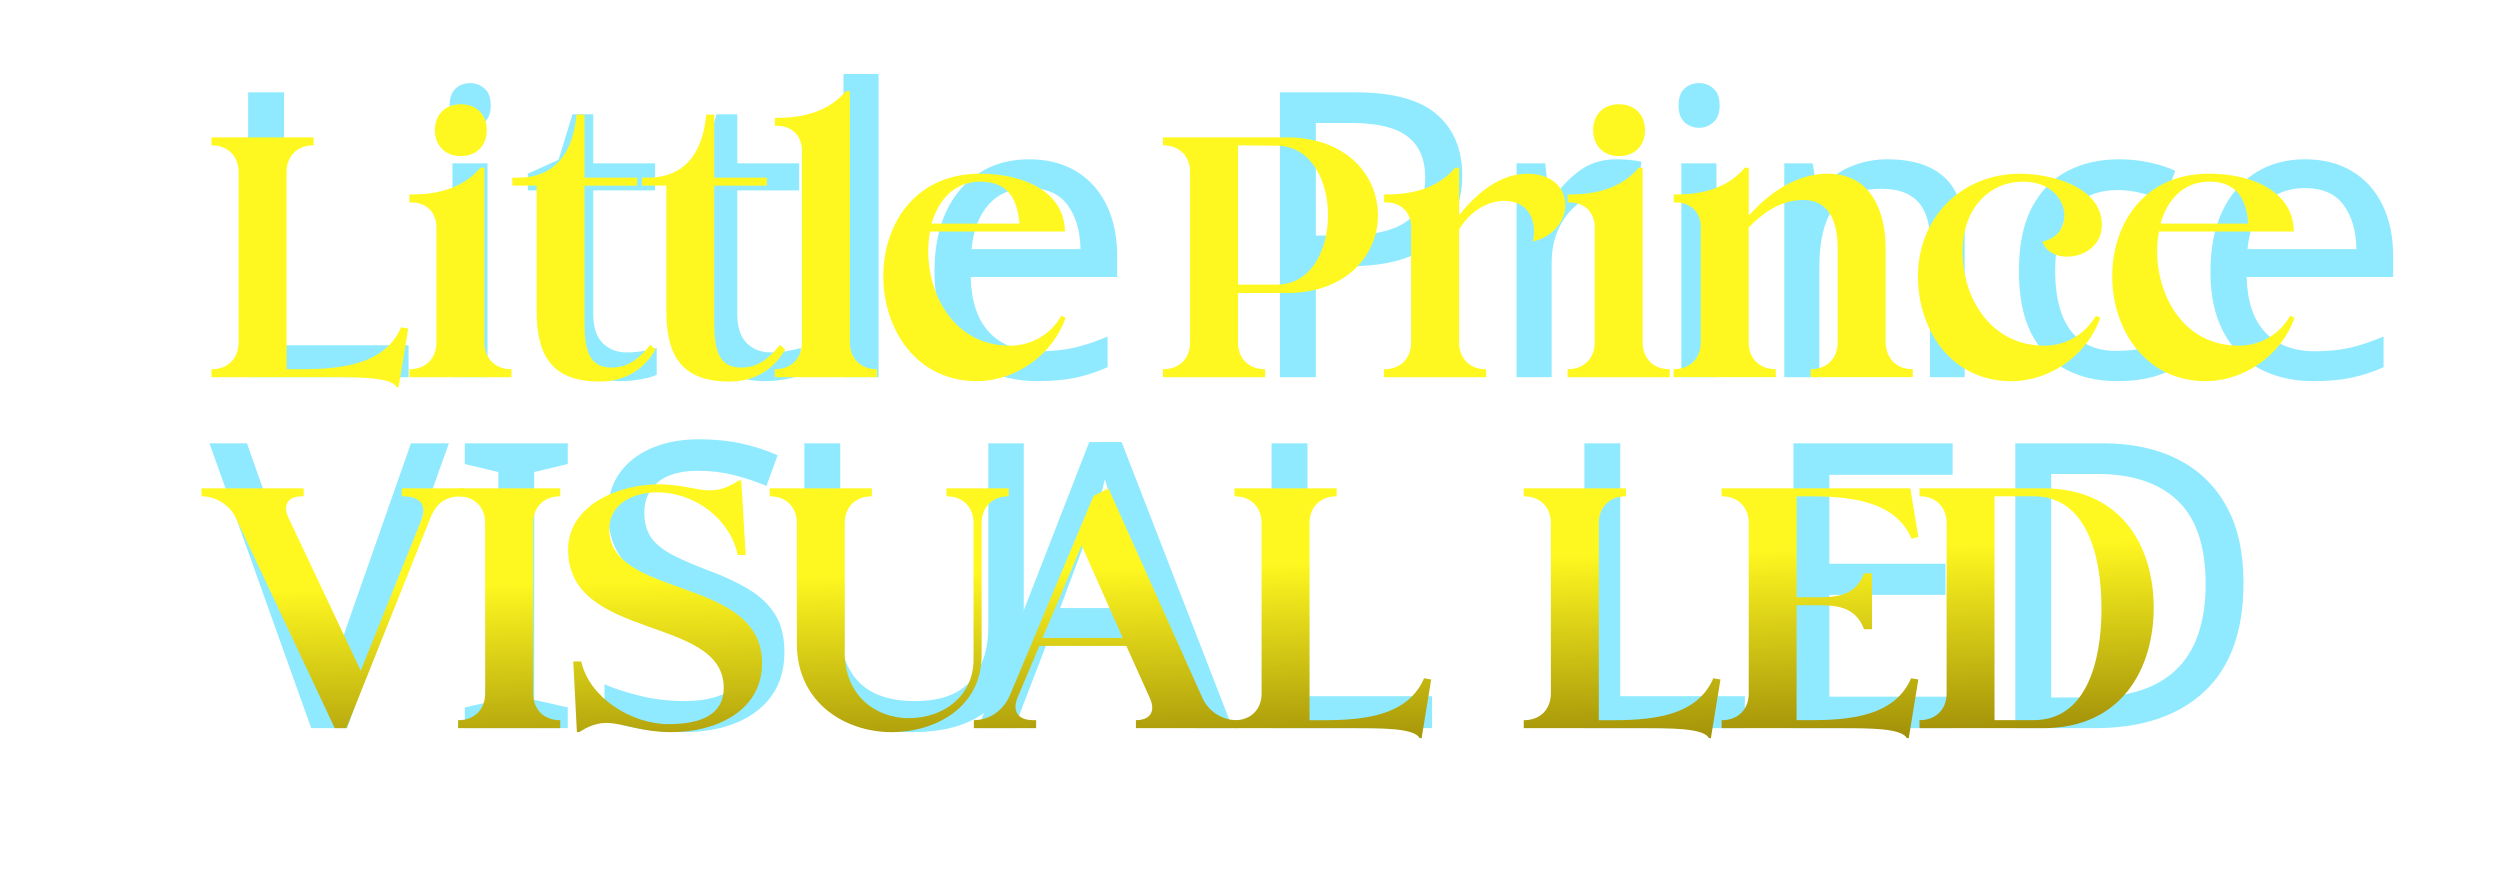
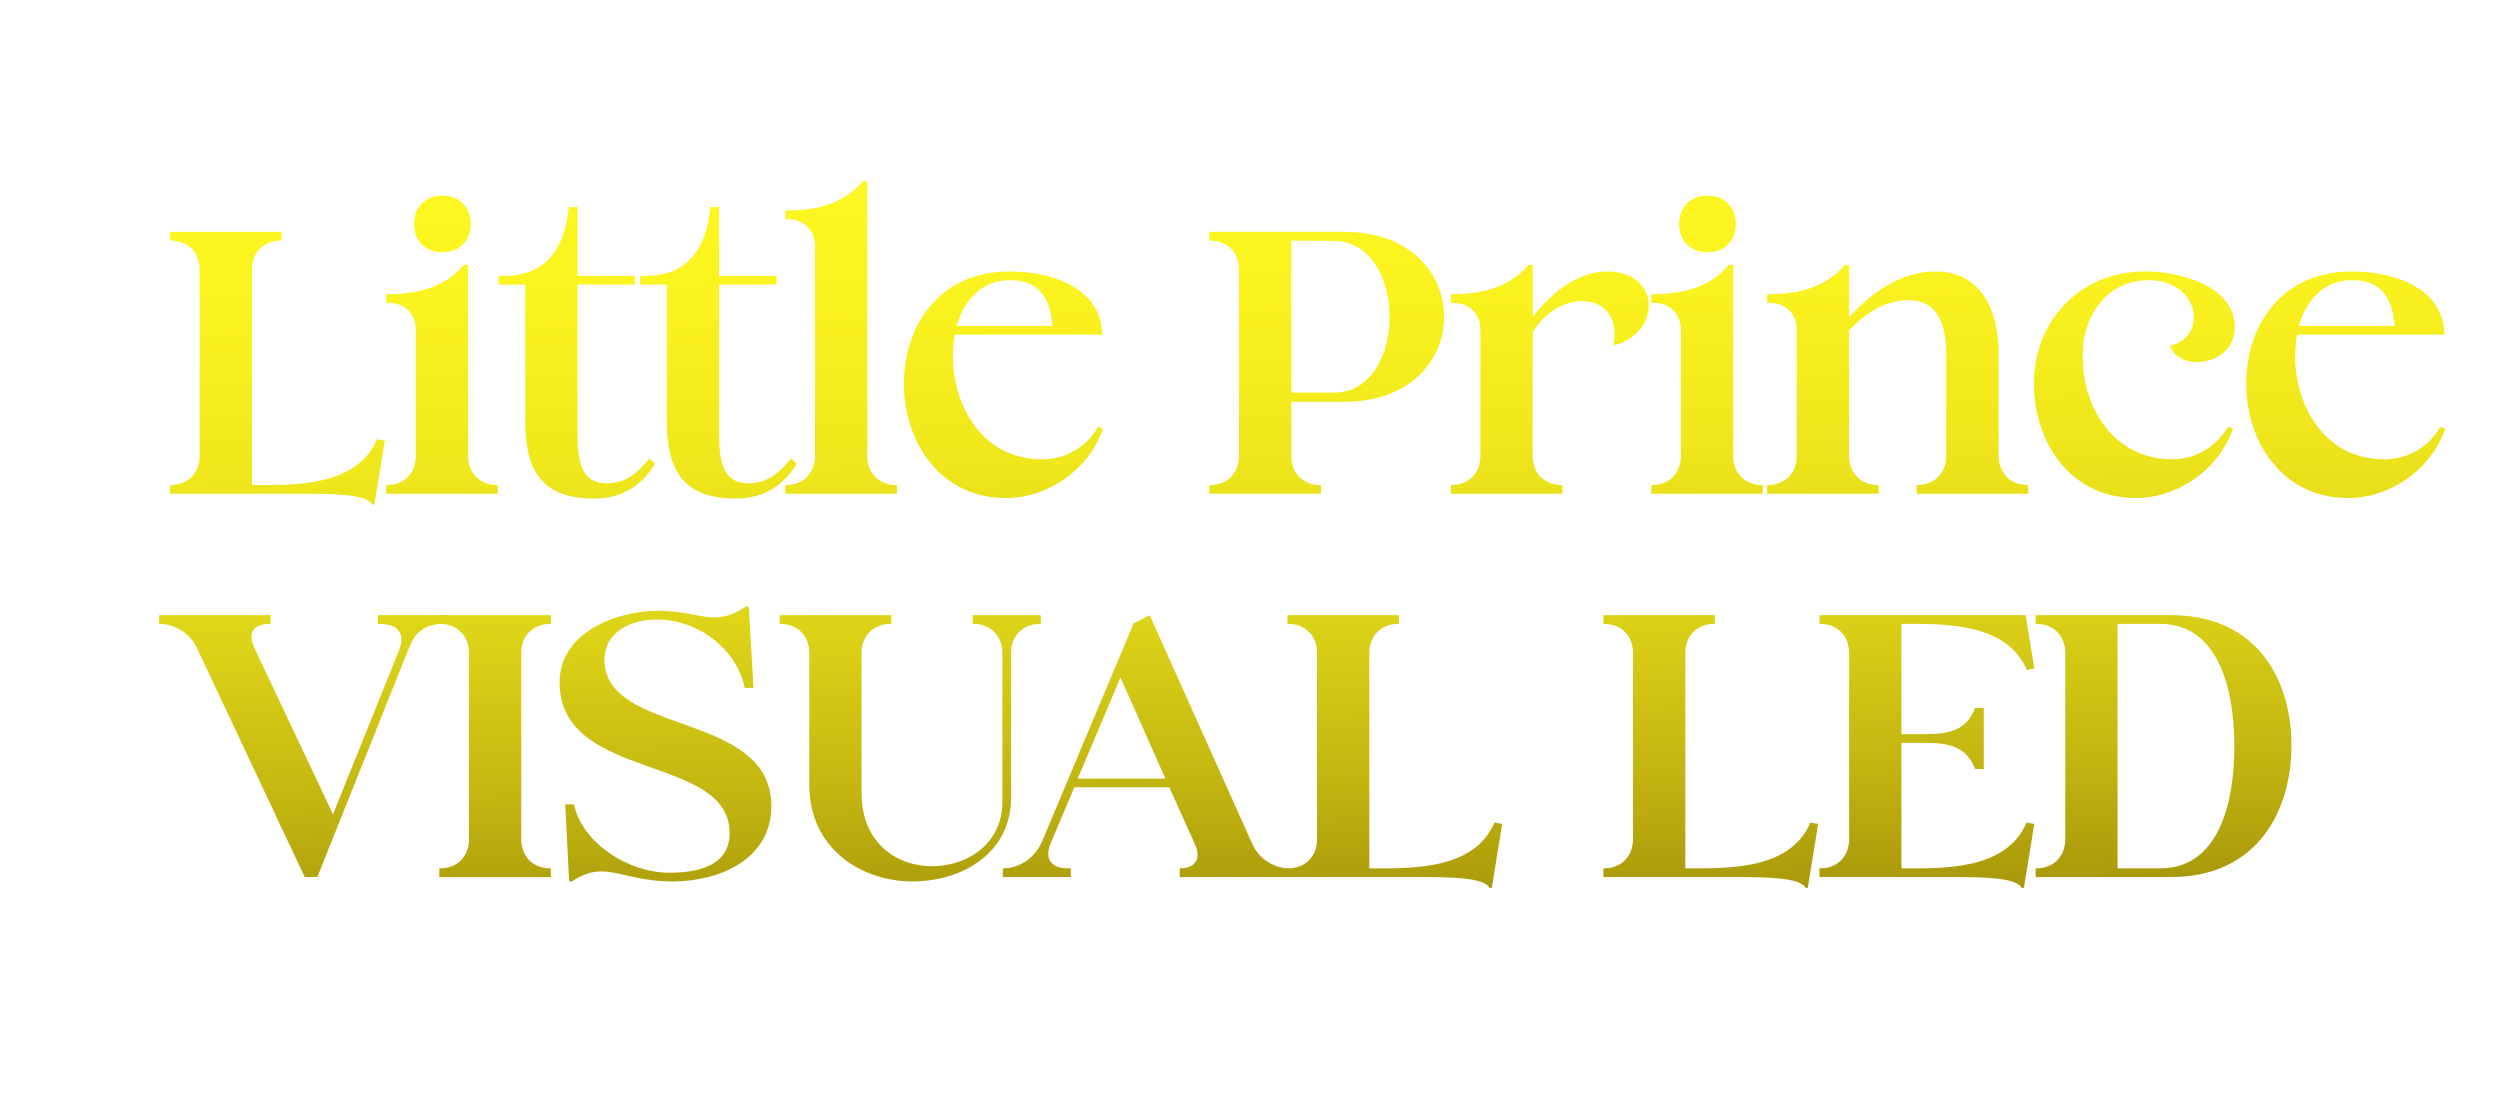
- <svg xmlns="http://www.w3.org/2000/svg" id="nav" viewBox="0 0 533.16 186.67">
+ <svg xmlns="http://www.w3.org/2000/svg" id="nav" version="1.1" viewBox="0 0 918.25 411.22">
  <defs>
    <style>
-       .cls-1 {
+       .st0 {
+         fill: url(#linear-gradient2);
+       }
+ 
+       .st1 {
+         fill: url(#linear-gradient1);
+       }
+ 
+       .st2 {
+         fill: url(#linear-gradient9);
+       }
+ 
+       .st3 {
+         fill: url(#linear-gradient3);
+       }
+ 
+       .st4 {
+         fill: url(#linear-gradient6);
+       }
+ 
+       .st5 {
+         fill: url(#linear-gradient8);
+       }
+ 
+       .st6 {
+         fill: url(#linear-gradient7);
+       }
+ 
+       .st7 {
+         fill: url(#linear-gradient5);
+       }
+ 
+       .st8 {
+         fill: url(#linear-gradient4);
+       }
+ 
+       .st9 {
+         fill: url(#linear-gradient18);
+       }
+ 
+       .st10 {
+         fill: url(#linear-gradient13);
+       }
+ 
+       .st11 {
+         fill: url(#linear-gradient12);
+       }
+ 
+       .st12 {
+         fill: url(#linear-gradient15);
+       }
+ 
+       .st13 {
+         fill: url(#linear-gradient16);
+       }
+ 
+       .st14 {
+         fill: url(#linear-gradient11);
+       }
+ 
+       .st15 {
+         fill: url(#linear-gradient10);
+       }
+ 
+       .st16 {
+         fill: url(#linear-gradient17);
+       }
+ 
+       .st17 {
+         fill: url(#linear-gradient14);
+       }
+ 
+       .st18 {
+         fill: url(#linear-gradient19);
+       }
+ 
+       .st19 {
+         fill: url(#linear-gradient20);
+       }
+ 
+       .st20 {
        fill: url(#linear-gradient);
      }
- 
-       .cls-2 {
-         fill: #8feaff;
-         font-family: cinemasunday-Regular, 'cinema sunday';
-         font-size: 85.09px;
-       }
- 
-       .cls-3 {
-         letter-spacing: -.08em;
-       }
    </style>
-     <linearGradient id="linear-gradient" x1="264.16" y1="6.94" x2="268.73" y2="175.8" gradientUnits="userSpaceOnUse">
-       <stop offset=".67" stop-color="#fff820" />
+     <linearGradient id="linear-gradient" x1="97.99" y1="397" x2="107.88" y2="6.16" gradientTransform="translate(0 414) scale(1 -1)" gradientUnits="userSpaceOnUse">
+       <stop offset=".1" stop-color="#fff820" />
+       <stop offset=".25" stop-color="#fbf31f" />
+       <stop offset=".4" stop-color="#f0e71c" />
+       <stop offset=".56" stop-color="#ddd317" />
+       <stop offset=".71" stop-color="#c3b611" />
+       <stop offset=".86" stop-color="#a29108" />
+       <stop offset="1" stop-color="#7f6a00" />
+     </linearGradient>
+     <linearGradient id="linear-gradient1" x1="158.17" y1="398.52" x2="168.06" y2="7.69" gradientTransform="translate(0 414) scale(1 -1)" gradientUnits="userSpaceOnUse">
+       <stop offset=".1" stop-color="#fff820" />
+       <stop offset=".25" stop-color="#fbf31f" />
+       <stop offset=".4" stop-color="#f0e71c" />
+       <stop offset=".56" stop-color="#ddd317" />
+       <stop offset=".71" stop-color="#c3b611" />
+       <stop offset=".86" stop-color="#a29108" />
+       <stop offset="1" stop-color="#7f6a00" />
+     </linearGradient>
+     <linearGradient id="linear-gradient2" x1="208.74" y1="399.8" x2="218.64" y2="8.97" gradientTransform="translate(0 414) scale(1 -1)" gradientUnits="userSpaceOnUse">
+       <stop offset=".1" stop-color="#fff820" />
+       <stop offset=".25" stop-color="#fbf31f" />
+       <stop offset=".4" stop-color="#f0e71c" />
+       <stop offset=".56" stop-color="#ddd317" />
+       <stop offset=".71" stop-color="#c3b611" />
+       <stop offset=".86" stop-color="#a29108" />
+       <stop offset="1" stop-color="#7f6a00" />
+     </linearGradient>
+     <linearGradient id="linear-gradient3" x1="260.73" y1="401.12" x2="270.63" y2="10.28" gradientTransform="translate(0 414) scale(1 -1)" gradientUnits="userSpaceOnUse">
+       <stop offset=".1" stop-color="#fff820" />
+       <stop offset=".25" stop-color="#fbf31f" />
+       <stop offset=".4" stop-color="#f0e71c" />
+       <stop offset=".56" stop-color="#ddd317" />
+       <stop offset=".71" stop-color="#c3b611" />
+       <stop offset=".86" stop-color="#a29108" />
+       <stop offset="1" stop-color="#7f6a00" />
+     </linearGradient>
+     <linearGradient id="linear-gradient4" x1="304.69" y1="402.23" x2="314.59" y2="11.4" gradientTransform="translate(0 414) scale(1 -1)" gradientUnits="userSpaceOnUse">
+       <stop offset=".1" stop-color="#fff820" />
+       <stop offset=".25" stop-color="#fbf31f" />
+       <stop offset=".4" stop-color="#f0e71c" />
+       <stop offset=".56" stop-color="#ddd317" />
+       <stop offset=".71" stop-color="#c3b611" />
+       <stop offset=".86" stop-color="#a29108" />
+       <stop offset="1" stop-color="#7f6a00" />
+     </linearGradient>
+     <linearGradient id="linear-gradient5" x1="365.32" y1="403.77" x2="375.22" y2="12.93" gradientTransform="translate(0 414) scale(1 -1)" gradientUnits="userSpaceOnUse">
+       <stop offset=".1" stop-color="#fff820" />
+       <stop offset=".25" stop-color="#fbf31f" />
+       <stop offset=".4" stop-color="#f0e71c" />
+       <stop offset=".56" stop-color="#ddd317" />
+       <stop offset=".71" stop-color="#c3b611" />
+       <stop offset=".86" stop-color="#a29108" />
+       <stop offset="1" stop-color="#7f6a00" />
+     </linearGradient>
+     <linearGradient id="linear-gradient6" x1="483.74" y1="406.76" x2="493.63" y2="15.93" gradientTransform="translate(0 414) scale(1 -1)" gradientUnits="userSpaceOnUse">
+       <stop offset=".1" stop-color="#fff820" />
+       <stop offset=".25" stop-color="#fbf31f" />
+       <stop offset=".4" stop-color="#f0e71c" />
+       <stop offset=".56" stop-color="#ddd317" />
+       <stop offset=".71" stop-color="#c3b611" />
+       <stop offset=".86" stop-color="#a29108" />
+       <stop offset="1" stop-color="#7f6a00" />
+     </linearGradient>
+     <linearGradient id="linear-gradient7" x1="565.65" y1="408.84" x2="575.54" y2="18" gradientTransform="translate(0 414) scale(1 -1)" gradientUnits="userSpaceOnUse">
+       <stop offset=".1" stop-color="#fff820" />
+       <stop offset=".25" stop-color="#fbf31f" />
+       <stop offset=".4" stop-color="#f0e71c" />
+       <stop offset=".56" stop-color="#ddd317" />
+       <stop offset=".71" stop-color="#c3b611" />
+       <stop offset=".86" stop-color="#a29108" />
+       <stop offset="1" stop-color="#7f6a00" />
+     </linearGradient>
+     <linearGradient id="linear-gradient8" x1="622.54" y1="410.28" x2="632.44" y2="19.44" gradientTransform="translate(0 414) scale(1 -1)" gradientUnits="userSpaceOnUse">
+       <stop offset=".1" stop-color="#fff820" />
+       <stop offset=".25" stop-color="#fbf31f" />
+       <stop offset=".4" stop-color="#f0e71c" />
+       <stop offset=".56" stop-color="#ddd317" />
+       <stop offset=".71" stop-color="#c3b611" />
+       <stop offset=".86" stop-color="#a29108" />
+       <stop offset="1" stop-color="#7f6a00" />
+     </linearGradient>
+     <linearGradient id="linear-gradient9" x1="692.53" y1="412.05" x2="702.42" y2="21.21" gradientTransform="translate(0 414) scale(1 -1)" gradientUnits="userSpaceOnUse">
+       <stop offset=".1" stop-color="#fff820" />
+       <stop offset=".25" stop-color="#fbf31f" />
+       <stop offset=".4" stop-color="#f0e71c" />
+       <stop offset=".56" stop-color="#ddd317" />
+       <stop offset=".71" stop-color="#c3b611" />
+       <stop offset=".86" stop-color="#a29108" />
+       <stop offset="1" stop-color="#7f6a00" />
+     </linearGradient>
+     <linearGradient id="linear-gradient10" x1="780.63" y1="414.28" x2="790.52" y2="23.44" gradientTransform="translate(0 414) scale(1 -1)" gradientUnits="userSpaceOnUse">
+       <stop offset=".1" stop-color="#fff820" />
+       <stop offset=".25" stop-color="#fbf31f" />
+       <stop offset=".4" stop-color="#f0e71c" />
+       <stop offset=".56" stop-color="#ddd317" />
+       <stop offset=".71" stop-color="#c3b611" />
+       <stop offset=".86" stop-color="#a29108" />
+       <stop offset="1" stop-color="#7f6a00" />
+     </linearGradient>
+     <linearGradient id="linear-gradient11" x1="858.01" y1="416.24" x2="867.91" y2="25.4" gradientTransform="translate(0 414) scale(1 -1)" gradientUnits="userSpaceOnUse">
+       <stop offset=".1" stop-color="#fff820" />
+       <stop offset=".25" stop-color="#fbf31f" />
+       <stop offset=".4" stop-color="#f0e71c" />
+       <stop offset=".56" stop-color="#ddd317" />
+       <stop offset=".71" stop-color="#c3b611" />
+       <stop offset=".86" stop-color="#a29108" />
+       <stop offset="1" stop-color="#7f6a00" />
+     </linearGradient>
+     <linearGradient id="linear-gradient12" x1="105.77" y1="397.2" x2="115.66" y2="6.36" gradientTransform="translate(0 414) scale(1 -1)" gradientUnits="userSpaceOnUse">
+       <stop offset=".1" stop-color="#fff820" />
+       <stop offset=".25" stop-color="#fbf31f" />
+       <stop offset=".4" stop-color="#f0e71c" />
+       <stop offset=".56" stop-color="#ddd317" />
+       <stop offset=".71" stop-color="#c3b611" />
+       <stop offset=".86" stop-color="#a29108" />
+       <stop offset="1" stop-color="#7f6a00" />
+     </linearGradient>
+     <linearGradient id="linear-gradient13" x1="175.3" y1="398.96" x2="185.19" y2="8.12" gradientTransform="translate(0 414) scale(1 -1)" gradientUnits="userSpaceOnUse">
+       <stop offset=".1" stop-color="#fff820" />
+       <stop offset=".25" stop-color="#fbf31f" />
+       <stop offset=".4" stop-color="#f0e71c" />
+       <stop offset=".56" stop-color="#ddd317" />
+       <stop offset=".71" stop-color="#c3b611" />
+       <stop offset=".86" stop-color="#a29108" />
+       <stop offset="1" stop-color="#7f6a00" />
+     </linearGradient>
+     <linearGradient id="linear-gradient14" x1="237.86" y1="400.54" x2="247.75" y2="9.7" gradientTransform="translate(0 414) scale(1 -1)" gradientUnits="userSpaceOnUse">
+       <stop offset=".1" stop-color="#fff820" />
+       <stop offset=".25" stop-color="#fbf31f" />
+       <stop offset=".4" stop-color="#f0e71c" />
+       <stop offset=".56" stop-color="#ddd317" />
+       <stop offset=".71" stop-color="#c3b611" />
+       <stop offset=".86" stop-color="#a29108" />
+       <stop offset="1" stop-color="#7f6a00" />
+     </linearGradient>
+     <linearGradient id="linear-gradient15" x1="328.84" y1="402.84" x2="338.74" y2="12.01" gradientTransform="translate(0 414) scale(1 -1)" gradientUnits="userSpaceOnUse">
+       <stop offset=".1" stop-color="#fff820" />
+       <stop offset=".25" stop-color="#fbf31f" />
+       <stop offset=".4" stop-color="#f0e71c" />
+       <stop offset=".56" stop-color="#ddd317" />
+       <stop offset=".71" stop-color="#c3b611" />
+       <stop offset=".86" stop-color="#a29108" />
+       <stop offset="1" stop-color="#7f6a00" />
+     </linearGradient>
+     <linearGradient id="linear-gradient16" x1="413.11" y1="404.98" x2="423.01" y2="14.14" gradientTransform="translate(0 414) scale(1 -1)" gradientUnits="userSpaceOnUse">
+       <stop offset=".1" stop-color="#fff820" />
+       <stop offset=".25" stop-color="#fbf31f" />
+       <stop offset=".4" stop-color="#f0e71c" />
+       <stop offset=".56" stop-color="#ddd317" />
+       <stop offset=".71" stop-color="#c3b611" />
+       <stop offset=".86" stop-color="#a29108" />
+       <stop offset="1" stop-color="#7f6a00" />
+     </linearGradient>
+     <linearGradient id="linear-gradient17" x1="504.58" y1="407.29" x2="514.47" y2="16.46" gradientTransform="translate(0 414) scale(1 -1)" gradientUnits="userSpaceOnUse">
+       <stop offset=".1" stop-color="#fff820" />
+       <stop offset=".25" stop-color="#fbf31f" />
+       <stop offset=".4" stop-color="#f0e71c" />
+       <stop offset=".56" stop-color="#ddd317" />
+       <stop offset=".71" stop-color="#c3b611" />
+       <stop offset=".86" stop-color="#a29108" />
+       <stop offset="1" stop-color="#7f6a00" />
+     </linearGradient>
+     <linearGradient id="linear-gradient18" x1="620.55" y1="410.23" x2="630.45" y2="19.39" gradientTransform="translate(0 414) scale(1 -1)" gradientUnits="userSpaceOnUse">
+       <stop offset=".1" stop-color="#fff820" />
+       <stop offset=".25" stop-color="#fbf31f" />
+       <stop offset=".4" stop-color="#f0e71c" />
+       <stop offset=".56" stop-color="#ddd317" />
+       <stop offset=".71" stop-color="#c3b611" />
+       <stop offset=".86" stop-color="#a29108" />
+       <stop offset="1" stop-color="#7f6a00" />
+     </linearGradient>
+     <linearGradient id="linear-gradient19" x1="700.62" y1="412.25" x2="710.51" y2="21.42" gradientTransform="translate(0 414) scale(1 -1)" gradientUnits="userSpaceOnUse">
+       <stop offset=".1" stop-color="#fff820" />
+       <stop offset=".25" stop-color="#fbf31f" />
+       <stop offset=".4" stop-color="#f0e71c" />
+       <stop offset=".56" stop-color="#ddd317" />
+       <stop offset=".71" stop-color="#c3b611" />
+       <stop offset=".86" stop-color="#a29108" />
+       <stop offset="1" stop-color="#7f6a00" />
+     </linearGradient>
+     <linearGradient id="linear-gradient20" x1="787.13" y1="414.45" x2="797.02" y2="23.61" gradientTransform="translate(0 414) scale(1 -1)" gradientUnits="userSpaceOnUse">
+       <stop offset=".1" stop-color="#fff820" />
+       <stop offset=".25" stop-color="#fbf31f" />
+       <stop offset=".4" stop-color="#f0e71c" />
+       <stop offset=".56" stop-color="#ddd317" />
+       <stop offset=".71" stop-color="#c3b611" />
+       <stop offset=".86" stop-color="#a29108" />
      <stop offset="1" stop-color="#7f6a00" />
    </linearGradient>
  </defs>
-   <text class="cls-2" transform="translate(44.67 80.44)">
-     <tspan x="0" y="0">Little Prince</tspan>
-     <tspan x="0" y="74.85">VIS</tspan>
-     <tspan class="cls-3" x="119.21" y="74.85">U</tspan>
-     <tspan x="163.89" y="74.85">AL LED</tspan>
-   </text>
-   <g>
-     <path class="cls-1" d="M85.52,69.8l1.53.26-2.04,12.51h-.43c-1.02-2.13-8.08-2.13-14.04-2.13h-25.44v-1.7h.08c3.4,0,5.7-2.3,5.7-5.7v-36.34c0-3.4-2.3-5.7-5.7-5.7h-.08v-1.7h21.79v1.7h-.08c-3.4,0-5.7,2.3-5.7,5.7v42.04c7.83,0,20.42.51,24.42-8.94Z" />
-     <path class="cls-1" d="M93.08,48.53c0-3.23-2.13-5.36-5.36-5.36h-.42v-1.7c2.89,0,10.38,0,15.15-5.7h.85v37.27c0,3.4,2.3,5.7,5.7,5.7h.08v1.7h-21.79v-1.7h.08c3.4,0,5.7-2.3,5.7-5.7v-24.51ZM98.28,22.23c3.32,0,5.53,2.21,5.53,5.53s-2.21,5.53-5.53,5.53-5.53-2.21-5.53-5.53,2.21-5.53,5.53-5.53Z" />
-     <path class="cls-1" d="M109.25,37.89h1.19c7.83,0,11.74-5.11,12.51-13.45h1.7v13.45h11.23v1.7h-11.23v29.1c0,5.87.94,9.7,5.7,9.7,3.15,0,5.45-1.28,8.34-4.85l1.11,1.02c-2.21,3.74-5.96,6.81-11.91,6.81-10.55,0-13.45-5.96-13.45-15.15v-26.64h-5.19v-1.7Z" />
-     <path class="cls-1" d="M136.91,37.89h1.19c7.83,0,11.74-5.11,12.51-13.45h1.7v13.45h11.23v1.7h-11.23v29.1c0,5.87.94,9.7,5.7,9.7,3.15,0,5.45-1.28,8.34-4.85l1.11,1.02c-2.21,3.74-5.96,6.81-11.91,6.81-10.55,0-13.45-5.96-13.45-15.15v-26.64h-5.19v-1.7Z" />
-     <path class="cls-1" d="M171.03,32.19c0-3.23-2.13-5.36-5.36-5.36h-.42v-1.7c2.89,0,10.38,0,15.15-5.7h.85v53.61c0,3.4,2.3,5.7,5.7,5.7h.08v1.7h-21.79v-1.7h.08c3.4,0,5.7-2.3,5.7-5.7v-40.85Z" />
-     <path class="cls-1" d="M227.27,67.76c-3.15,8.77-11.57,13.53-18.89,13.53-26.04,0-27.49-44.25.6-44.25,9.36,0,18.04,3.83,18.13,12.34h-28.76c-1.96,10.3,3.49,24.34,17.02,24.34,4.34,0,8.51-2.13,10.98-6.38l.94.43ZM217.4,47.68c-.42-5.19-2.38-8.94-8.34-8.94-5.45,0-8.94,3.83-10.38,8.94h18.72Z" />
-     <path class="cls-1" d="M269.73,78.74h.08v1.7h-21.79v-1.7h.08c3.4,0,5.7-2.3,5.7-5.7v-36.34c0-3.4-2.3-5.7-5.7-5.7h-.08v-1.7h26.38c25.96,0,25.96,33.19,0,33.19h-10.38v10.55c0,3.4,2.3,5.7,5.7,5.7ZM272.37,60.69c14.47,0,14.47-29.53,0-29.61l-8.17-.08h-.17v29.7h8.34Z" />
-     <path class="cls-1" d="M300.96,48.53c0-3.23-2.13-5.36-5.36-5.36h-.42v-1.7c2.89,0,10.38,0,15.15-5.7h.85v10.13c3.74-4.77,8.77-8.85,14.55-8.85,10.55,0,10.64,12.08,1.19,14.47.94-4.59-1.02-8.68-6.13-8.68-3.32,0-7.15,1.96-9.62,6.13v24.08c0,3.4,2.3,5.7,5.7,5.7h.08v1.7h-21.79v-1.7h.08c3.4,0,5.7-2.3,5.7-5.7v-24.51Z" />
-     <path class="cls-1" d="M340.1,48.53c0-3.23-2.13-5.36-5.36-5.36h-.42v-1.7c2.89,0,10.38,0,15.15-5.7h.85v37.27c0,3.4,2.3,5.7,5.7,5.7h.08v1.7h-21.79v-1.7h.08c3.4,0,5.7-2.3,5.7-5.7v-24.51ZM345.29,22.23c3.32,0,5.53,2.21,5.53,5.53s-2.21,5.53-5.53,5.53-5.53-2.21-5.53-5.53,2.21-5.53,5.53-5.53Z" />
-     <path class="cls-1" d="M362.73,48.53c0-3.23-2.13-5.36-5.36-5.36h-.42v-1.7c2.89,0,10.38,0,15.15-5.7h.85v10.21c4.34-4.85,10.13-8.94,16.85-8.94,9.19,0,12.34,8,12.34,15.91v20.08c.09,3.4,2.3,5.7,5.7,5.7h.08v1.7h-21.79v-1.7h.08c3.4,0,5.7-2.3,5.7-5.7v-20c0-4.68-1.19-10.38-7.32-10.38-4.34,0-8,2.13-11.66,5.87v24.51c0,3.4,2.3,5.7,5.7,5.7h.08v1.7h-21.79v-1.7h.08c3.4,0,5.7-2.3,5.7-5.7v-24.51Z" />
-     <path class="cls-1" d="M448.25,48.02c0,4.17-3.57,6.72-7.49,6.72-2.3,0-4.51-1.11-5.19-3.23,3.15-.6,4.68-2.98,4.68-5.53,0-3.49-2.98-7.23-8.76-7.23-7.92,0-13.02,6.55-12.94,14.89,0,10.21,6.21,20.08,17.45,20.08,4.34,0,8.42-2.13,10.98-6.38l.94.43c-3.15,8.77-11.57,13.53-18.89,13.53-13.19,0-20-11.23-20-22.38,0-12.25,9.02-21.87,21.79-21.87,6.38,0,17.45,2.64,17.45,10.98Z" />
-     <path class="cls-1" d="M489.35,67.76c-3.15,8.77-11.57,13.53-18.89,13.53-26.04,0-27.49-44.25.6-44.25,9.36,0,18.04,3.83,18.13,12.34h-28.76c-1.96,10.3,3.49,24.34,17.02,24.34,4.34,0,8.51-2.13,10.98-6.38l.94.43ZM479.48,47.68c-.42-5.19-2.38-8.94-8.34-8.94-5.45,0-8.94,3.83-10.38,8.94h18.72Z" />
-     <path class="cls-1" d="M42.97,104.14h21.79v1.7h-.34c-3.06,0-4.17,1.87-2.89,4.6l15.4,32.59,12.85-31.91c1.36-3.32,0-5.28-3.92-5.28h-.17v-1.7h13.28v1.7h-.26c-3.06,0-5.45.85-6.98,4.77l-17.87,44.68h-2.47l-21.1-44.85c-1.28-2.72-4.25-4.6-7.32-4.6v-1.7Z" />
-     <path class="cls-1" d="M103.47,111.55c0-3.4-2.3-5.7-5.7-5.7h-.08v-1.7h21.79v1.7h-.08c-3.4,0-5.7,2.3-5.7,5.7v36.34c0,3.4,2.3,5.7,5.7,5.7h.08v1.7h-21.79v-1.7h.08c3.4,0,5.7-2.3,5.7-5.7v-36.34Z" />
-     <path class="cls-1" d="M122.27,141.07h1.7c1.62,7.57,10.55,13.36,18.64,13.36,6.72,0,11.74-1.96,11.74-7.74,0-15.57-33.19-9.96-33.19-29.44,0-9.7,11.06-13.96,19.23-13.96,5.19,0,8,1.28,10.98,1.28,1.62,0,3.32-.34,5.53-1.7l.68-.42h.51l.94,15.91h-1.7c-1.62-7.66-9.11-13.36-17.19-13.36-4.76,0-10.13,2.21-10.21,7.74-.17,15.06,32.59,9.96,32.59,28.68,0,10.38-10.13,14.72-19.23,14.72-6.72,0-10.38-1.96-13.96-1.96-1.62,0-3.23.43-5.11,1.53l-.68.42h-.51l-.77-15.06Z" />
-     <path class="cls-1" d="M180.13,138.95c0,9.7,6.89,14.21,13.7,14.21,7.32,0,13.79-4.68,13.79-12.51v-29.1c0-3.4-2.3-5.7-5.7-5.7h-.08v-1.7h13.28v1.7h-.08c-3.4,0-5.7,2.3-5.7,5.7v28.25c0,10.81-9.53,16.34-19.23,16.34s-20.17-6.13-20.17-18.89v-25.7c0-3.4-2.3-5.7-5.7-5.7h-.09v-1.7h21.79v1.7h-.08c-3.4,0-5.7,2.3-5.7,5.7v27.4Z" />
-     <path class="cls-1" d="M233.23,105.76l3.15-1.62,20.08,44.76c1.28,2.81,4.17,4.68,7.23,4.68v1.7h-21.44v-1.7c3.06,0,4.25-1.87,2.98-4.68l-5.02-11.15h-18.55l-4.6,10.89c-1.28,2.98,0,4.94,3.23,4.94h.68v1.7h-13.28v-1.7c3.23,0,6.3-1.96,7.74-5.45l17.79-42.38ZM239.44,136.05l-8.76-19.74-8.34,19.74h17.1Z" />
-     <path class="cls-1" d="M303.69,144.65l1.53.26-2.04,12.51h-.43c-1.02-2.13-8.08-2.13-14.04-2.13h-25.44v-1.7h.08c3.4,0,5.7-2.3,5.7-5.7v-36.34c0-3.4-2.3-5.7-5.7-5.7h-.08v-1.7h21.79v1.7h-.08c-3.4,0-5.7,2.3-5.7,5.7v42.04c7.83,0,20.42.51,24.42-8.94Z" />
-     <path class="cls-1" d="M365.38,144.65l1.53.26-2.04,12.51h-.43c-1.02-2.13-8.08-2.13-14.04-2.13h-25.44v-1.7h.08c3.4,0,5.7-2.3,5.7-5.7v-36.34c0-3.4-2.3-5.7-5.7-5.7h-.08v-1.7h21.79v1.7h-.08c-3.4,0-5.7,2.3-5.7,5.7v42.04c7.83,0,20.42.51,24.42-8.94Z" />
-     <path class="cls-1" d="M407.58,144.65l1.53.26-2.04,12.51h-.43c-1.02-2.13-8.08-2.13-14.04-2.13h-25.44v-1.7h.08c3.4,0,5.7-2.3,5.7-5.7v-36.34c0-3.4-2.3-5.7-5.7-5.7h-.08v-1.7h40.25l1.7,10.38-1.45.34c-4-9.45-16.68-9.02-24.51-9.02v21.53h4.68c4.59,0,8-.68,9.7-5.11h1.7v11.91h-1.7c-1.7-4.42-5.11-5.11-9.7-5.11h-4.68v24.51c7.83,0,20.42.51,24.42-8.94Z" />
-     <path class="cls-1" d="M409.36,153.58h.08c3.4,0,5.7-2.3,5.7-5.7v-36.34c0-3.4-2.3-5.7-5.7-5.7h-.08v-1.7h26.38c16.93,0,23.57,12.68,23.57,25.45s-6.64,25.7-23.57,25.7h-26.38v-1.7ZM433.7,153.58c10.98,0,14.47-11.91,14.47-23.83s-3.49-23.91-14.47-23.91h-8.34v47.74h8.34Z" />
-   </g>
+   <path class="st20" d="M138.47,161.34l2.88.48-3.84,23.53h-.8c-1.92-4-15.21-4-26.41-4h-47.86v-3.2h.16c6.4,0,10.73-4.32,10.73-10.73v-68.35c0-6.4-4.32-10.72-10.72-10.72h-.16v-3.2h40.98v3.2h-.16c-6.4,0-10.72,4.32-10.72,10.72v79.07c14.73,0,38.42.96,45.94-16.81h0Z" />
+   <path class="st1" d="M152.72,121.32c0-6.08-4-10.08-10.08-10.08h-.8v-3.2c5.44,0,19.53,0,28.49-10.72h1.6v70.11c0,6.4,4.32,10.73,10.73,10.73h.16v3.2h-40.98v-3.2h.16c6.4,0,10.73-4.32,10.73-10.73v-46.1h0ZM162.48,71.86c6.24,0,10.4,4.16,10.4,10.4s-4.16,10.4-10.4,10.4-10.4-4.16-10.4-10.4,4.16-10.4,10.4-10.4Z" />
+   <path class="st0" d="M183.13,101.32h2.24c14.73,0,22.09-9.6,23.53-25.29h3.2v25.29h21.13v3.2h-21.13v54.74c0,11.04,1.76,18.25,10.73,18.25,5.92,0,10.24-2.4,15.69-9.12l2.08,1.92c-4.16,7.04-11.21,12.81-22.41,12.81-19.85,0-25.29-11.2-25.29-28.49v-50.1h-9.76s0-3.2,0-3.2Z" />
+   <path class="st3" d="M235.15,101.32h2.24c14.73,0,22.09-9.6,23.53-25.29h3.2v25.29h21.13v3.2h-21.13v54.74c0,11.04,1.76,18.25,10.73,18.25,5.92,0,10.24-2.4,15.69-9.12l2.08,1.92c-4.16,7.04-11.2,12.81-22.41,12.81-19.85,0-25.29-11.2-25.29-28.49v-50.1h-9.76v-3.2h0Z" />
+   <path class="st8" d="M299.34,90.59c0-6.08-4-10.08-10.08-10.08h-.8v-3.2c5.44,0,19.53,0,28.49-10.72h1.6v100.84c0,6.4,4.32,10.73,10.73,10.73h.16v3.2h-40.98v-3.2h.16c6.4,0,10.73-4.32,10.73-10.73v-76.83h0Z" />
+   <path class="st7" d="M405.14,157.5c-5.92,16.49-21.77,25.45-35.53,25.45-48.98,0-51.7-83.23,1.12-83.23,17.61,0,33.93,7.2,34.09,23.21h-54.1c-3.68,19.37,6.56,45.78,32.01,45.78,8.16,0,16.01-4,20.65-12.01l1.76.8h0ZM386.58,119.72c-.8-9.76-4.48-16.81-15.69-16.81-10.24,0-16.81,7.2-19.53,16.81h35.21Z" />
+   <path class="st4" d="M485.02,178.15h.16v3.2h-40.98v-3.2h.16c6.4,0,10.73-4.32,10.73-10.73v-68.35c0-6.4-4.32-10.72-10.73-10.72h-.16v-3.2h49.62c48.82,0,48.82,62.43,0,62.43h-19.53v19.85c0,6.4,4.32,10.73,10.73,10.73ZM489.98,144.21c27.21,0,27.21-55.54,0-55.7l-15.37-.16h-.32v55.86h15.69,0Z" />
+   <path class="st6" d="M543.76,121.32c0-6.08-4-10.08-10.08-10.08h-.8v-3.2c5.44,0,19.53,0,28.49-10.72h1.6v19.05c7.04-8.96,16.49-16.65,27.37-16.65,19.85,0,20.01,22.73,2.24,27.21,1.76-8.64-1.92-16.33-11.53-16.33-6.24,0-13.45,3.68-18.09,11.53v45.3c0,6.4,4.32,10.73,10.72,10.73h.16v3.2h-40.98v-3.2h.16c6.4,0,10.72-4.32,10.72-10.73v-46.1h0Z" />
+   <path class="st5" d="M617.4,121.32c0-6.08-4-10.08-10.08-10.08h-.8v-3.2c5.44,0,19.53,0,28.49-10.72h1.6v70.11c0,6.4,4.32,10.73,10.72,10.73h.16v3.2h-40.98v-3.2h.16c6.4,0,10.72-4.32,10.72-10.73v-46.1h0ZM627.16,71.86c6.24,0,10.4,4.16,10.4,10.4s-4.16,10.4-10.4,10.4-10.4-4.16-10.4-10.4,4.16-10.4,10.4-10.4Z" />
+   <path class="st2" d="M659.97,121.32c0-6.08-4-10.08-10.08-10.08h-.8v-3.2c5.44,0,19.53,0,28.49-10.72h1.6v19.21c8.16-9.12,19.05-16.81,31.69-16.81,17.29,0,23.21,15.05,23.21,29.93v37.77c.16,6.4,4.32,10.73,10.72,10.73h.16v3.2h-40.98v-3.2h.16c6.4,0,10.72-4.32,10.72-10.73v-37.62c0-8.8-2.24-19.53-13.77-19.53-8.16,0-15.05,4-21.93,11.04v46.1c0,6.4,4.32,10.73,10.72,10.73h.16v3.2h-40.98v-3.2h.16c6.4,0,10.72-4.32,10.72-10.73v-46.1h0Z" />
+   <path class="st15" d="M820.84,120.36c0,7.84-6.72,12.64-14.09,12.64-4.32,0-8.48-2.08-9.76-6.08,5.92-1.12,8.8-5.6,8.8-10.4,0-6.56-5.6-13.61-16.49-13.61-14.89,0-24.49,12.32-24.33,28.01,0,19.21,11.68,37.77,32.81,37.77,8.16,0,15.85-4,20.65-12.01l1.76.8c-5.92,16.49-21.77,25.45-35.53,25.45-24.81,0-37.61-21.13-37.61-42.1,0-23.05,16.97-41.14,40.98-41.14,12.01,0,32.81,4.96,32.81,20.65h0Z" />
+   <path class="st14" d="M898.15,157.5c-5.92,16.49-21.77,25.45-35.53,25.45-48.98,0-51.7-83.23,1.12-83.23,17.61,0,33.93,7.2,34.09,23.21h-54.1c-3.68,19.37,6.56,45.78,32.01,45.78,8.16,0,16.01-4,20.65-12.01l1.76.8h0ZM879.58,119.72c-.8-9.76-4.48-16.81-15.69-16.81-10.24,0-16.81,7.2-19.53,16.81h35.21Z" />
+   <path class="st11" d="M58.44,225.95h40.98v3.2h-.64c-5.76,0-7.84,3.52-5.44,8.64l28.97,61.3,24.17-60.02c2.56-6.24,0-9.93-7.36-9.93h-.32v-3.2h24.97v3.2h-.48c-5.76,0-10.24,1.6-13.12,8.96l-33.61,84.03h-4.64l-39.7-84.35c-2.4-5.12-8-8.64-13.77-8.64v-3.2h0Z" />
+   <path class="st10" d="M172.25,239.88c0-6.4-4.32-10.73-10.73-10.73h-.16v-3.2h40.98v3.2h-.16c-6.4,0-10.73,4.32-10.73,10.73v68.35c0,6.4,4.32,10.73,10.73,10.73h.16v3.2h-40.98v-3.2h.16c6.4,0,10.73-4.32,10.73-10.73v-68.35Z" />
+   <path class="st17" d="M207.62,295.42h3.2c3.04,14.24,19.85,25.13,35.06,25.13,12.65,0,22.09-3.68,22.09-14.57,0-29.29-62.43-18.73-62.43-55.38,0-18.25,20.81-26.25,36.17-26.25,9.76,0,15.05,2.4,20.65,2.4,3.04,0,6.24-.64,10.4-3.2l1.28-.8h.96l1.76,29.93h-3.2c-3.04-14.41-17.13-25.13-32.33-25.13-8.96,0-19.05,4.16-19.21,14.57-.32,28.33,61.3,18.73,61.3,53.94,0,19.53-19.05,27.69-36.18,27.69-12.65,0-19.53-3.68-26.25-3.68-3.04,0-6.08.8-9.6,2.88l-1.28.8h-.96l-1.44-28.33h0Z" />
+   <path class="st12" d="M316.47,291.42c0,18.25,12.97,26.73,25.77,26.73,13.77,0,25.93-8.8,25.93-23.53v-54.74c0-6.4-4.32-10.73-10.73-10.73h-.16v-3.2h24.97v3.2h-.16c-6.4,0-10.73,4.32-10.73,10.73v53.14c0,20.33-17.93,30.73-36.17,30.73s-37.94-11.52-37.94-35.53v-48.34c0-6.4-4.32-10.73-10.72-10.73h-.16v-3.2h40.98v3.2h-.16c-6.4,0-10.73,4.32-10.73,10.73v51.54h0Z" />
+   <path class="st13" d="M416.36,228.99l5.92-3.04,37.77,84.19c2.4,5.28,7.84,8.8,13.61,8.8v3.2h-40.34v-3.2c5.76,0,8-3.52,5.6-8.8l-9.44-20.97h-34.89l-8.64,20.49c-2.4,5.6,0,9.28,6.08,9.28h1.28v3.2h-24.97v-3.2c6.08,0,11.85-3.68,14.57-10.24l33.45-79.71h0ZM428.04,285.97l-16.49-37.13-15.69,37.13h32.17Z" />
+   <path class="st16" d="M548.89,302.14l2.88.48-3.84,23.53h-.8c-1.92-4-15.21-4-26.41-4h-47.86v-3.2h.16c6.4,0,10.73-4.32,10.73-10.73v-68.35c0-6.4-4.32-10.73-10.73-10.73h-.16v-3.2h40.98v3.2h-.16c-6.4,0-10.73,4.32-10.73,10.73v79.07c14.73,0,38.42.96,45.94-16.81h0Z" />
+   <path class="st9" d="M664.94,302.14l2.88.48-3.84,23.53h-.8c-1.92-4-15.21-4-26.41-4h-47.86v-3.2h.16c6.4,0,10.72-4.32,10.72-10.73v-68.35c0-6.4-4.32-10.73-10.72-10.73h-.16v-3.2h40.98v3.2h-.16c-6.4,0-10.72,4.32-10.72,10.73v79.07c14.73,0,38.41.96,45.94-16.81h0Z" />
+   <path class="st18" d="M744.33,302.14l2.88.48-3.84,23.53h-.8c-1.92-4-15.21-4-26.41-4h-47.86v-3.2h.16c6.4,0,10.72-4.32,10.72-10.73v-68.35c0-6.4-4.32-10.73-10.72-10.73h-.16v-3.2h75.71l3.2,19.53-2.72.64c-7.52-17.77-31.37-16.97-46.1-16.97v40.5h8.8c8.64,0,15.05-1.28,18.25-9.6h3.2v22.41h-3.2c-3.2-8.32-9.6-9.6-18.25-9.6h-8.8v46.1c14.73,0,38.41.96,45.94-16.81h0Z" />
+   <path class="st19" d="M747.69,318.95h.16c6.4,0,10.72-4.32,10.72-10.73v-68.35c0-6.4-4.32-10.73-10.72-10.73h-.16v-3.2h49.62c31.85,0,44.34,23.85,44.34,47.86s-12.48,48.34-44.34,48.34h-49.62v-3.2h0ZM793.47,318.95c20.65,0,27.21-22.41,27.21-44.82s-6.56-44.98-27.21-44.98h-15.69v89.8h15.69Z" />
</svg>
